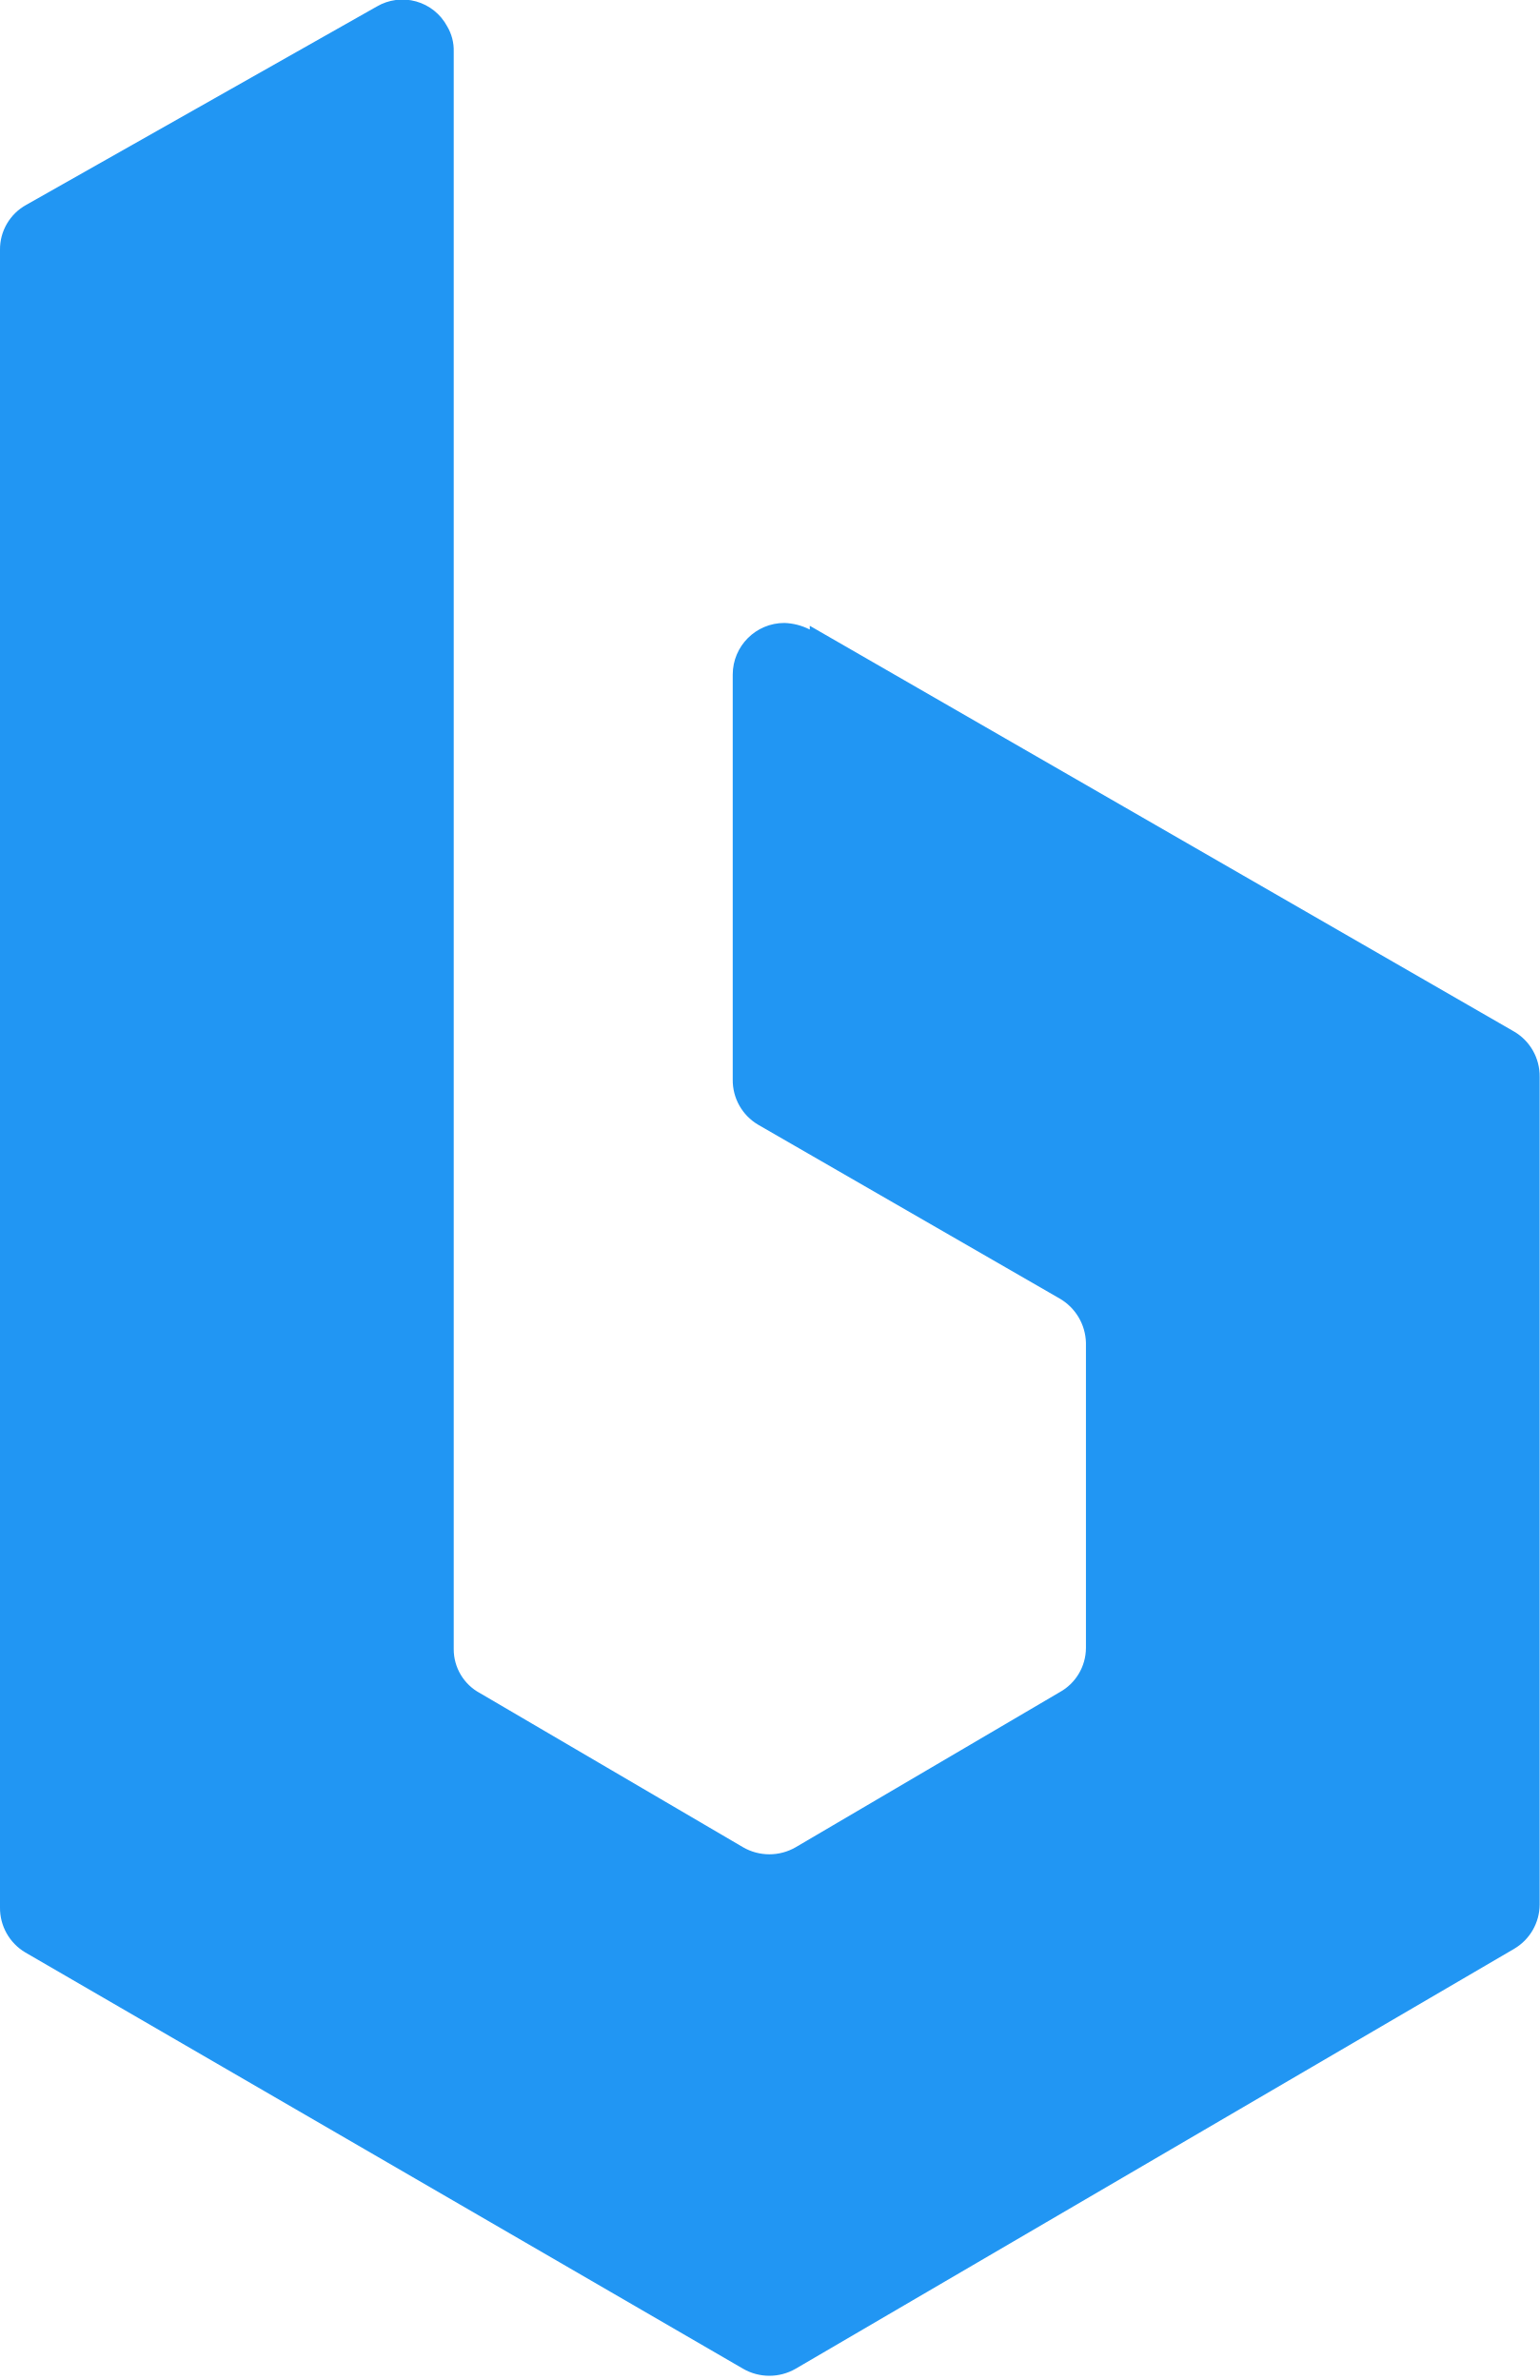
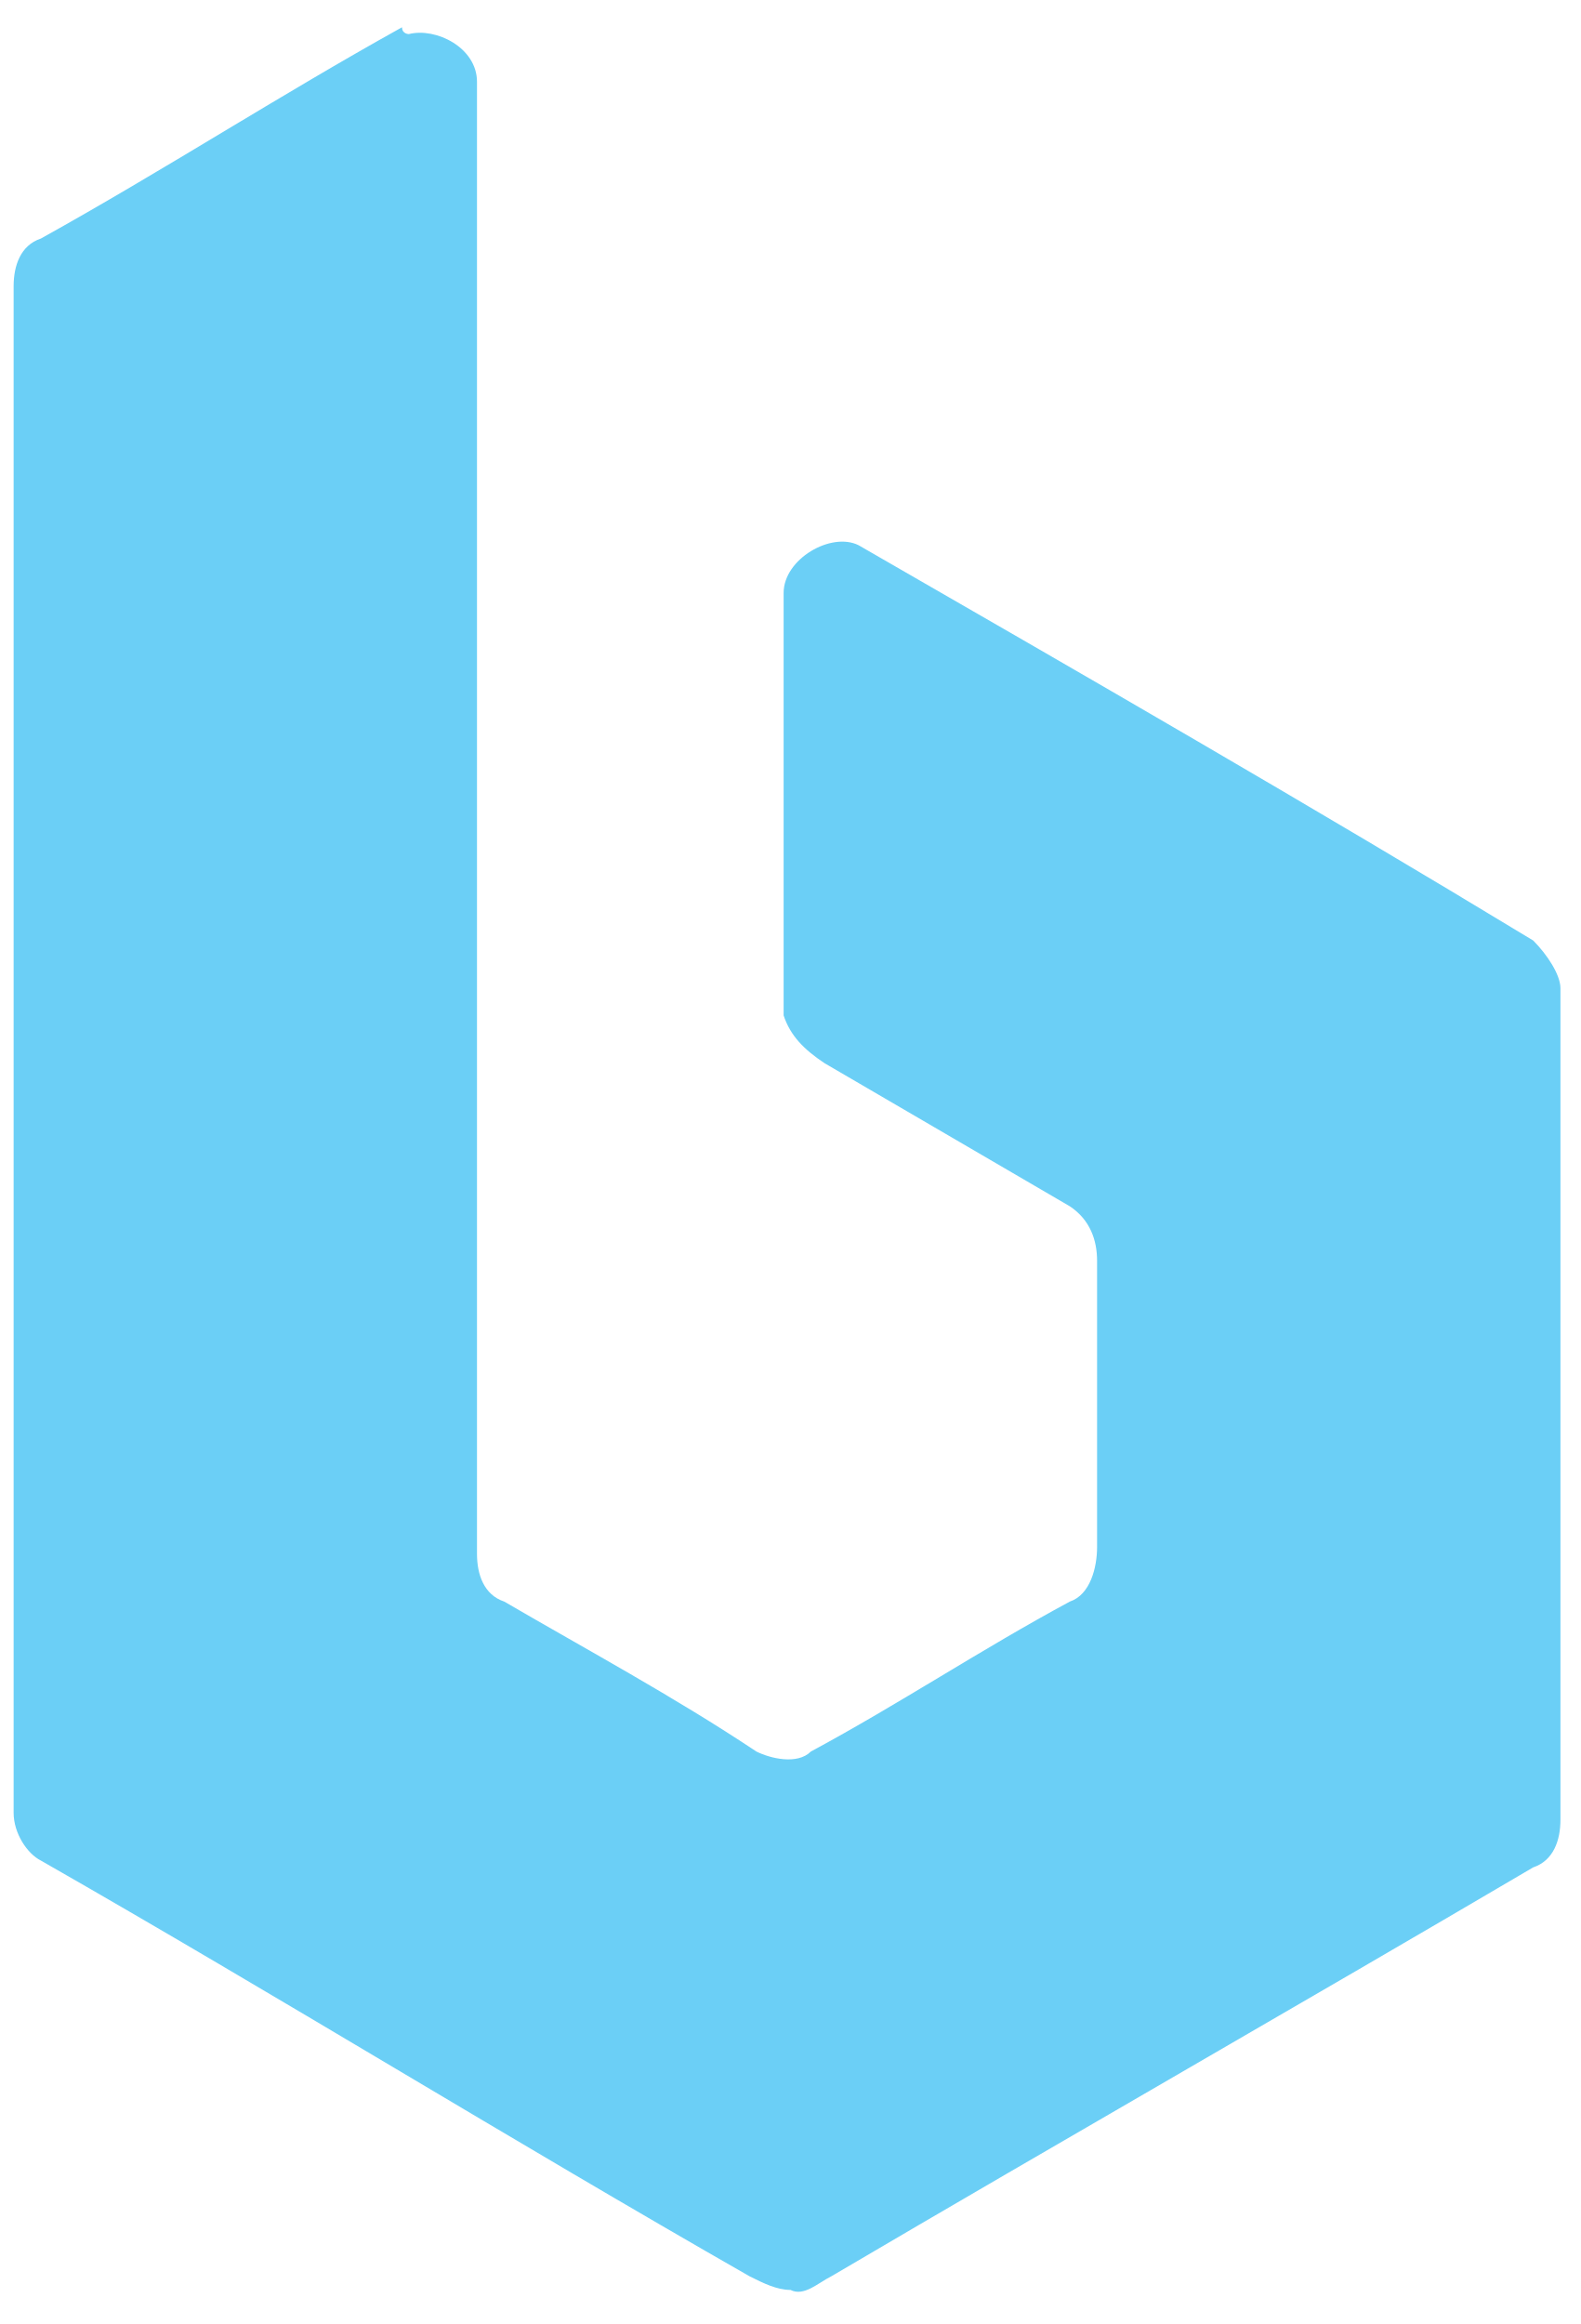
- <svg xmlns="http://www.w3.org/2000/svg" id="Layer_1" data-name="Layer 1" viewBox="0 0 16.39 25.33">
-   <defs>
-     <style>.cls-1{fill:#2196f3;}</style>
-   </defs>
-   <g id="LWPOLYLINE">
-     <path class="cls-1" d="M16.91,10l7.5,4.32a.55.55,0,0,1,.27.48v8.81a.55.55,0,0,1-.27.47l-7.65,4.47a.56.56,0,0,1-.56,0L8.56,24.12a.55.55,0,0,1-.27-.48V6a.54.54,0,0,1,.28-.48L12.3,3.41a.54.54,0,0,1,.75.21.5.5,0,0,1,.07.27v17a.53.53,0,0,0,.28.47L16.2,23a.56.56,0,0,0,.56,0l2.81-1.65a.54.54,0,0,0,.28-.47V17.63a.56.56,0,0,0-.28-.47l-3.21-1.85a.55.55,0,0,1-.27-.48V10.52a.55.55,0,0,1,.55-.55.64.64,0,0,1,.27.07Z" transform="translate(-8.29 -3.34)" />
+ <svg xmlns="http://www.w3.org/2000/svg" version="1.1" id="Layer_1" x="0px" y="0px" viewBox="0 0 23.2 34.1" style="enable-background:new 0 0 23.2 34.1;" xml:space="preserve">
+   <style type="text/css">
+ 	.st0{fill:#6BCFF6;}
+ </style>
+   <g>
+     <path class="st0" d="M6,0.5c0.4-0.1,1,0.2,1,0.7c0,2.2,0,4.4,0,6.6c0,5,0,10,0,15c0,0.3,0.1,0.6,0.4,0.7c1.2,0.7,2.5,1.4,3.7,2.2   c0.2,0.1,0.6,0.2,0.8,0c1.3-0.7,2.5-1.5,3.8-2.2c0.3-0.1,0.4-0.5,0.4-0.8c0-1.4,0-2.8,0-4.2c0-0.3-0.1-0.6-0.4-0.8   c-1.2-0.7-2.4-1.4-3.6-2.1c-0.3-0.2-0.5-0.4-0.6-0.7c0-2.1,0-4.1,0-6.2c0-0.5,0.7-0.9,1.1-0.7c3.3,1.9,6.6,3.8,9.9,5.8   c0.2,0.2,0.4,0.5,0.4,0.7c0,4.1,0,8.2,0,12.2c0,0.3-0.1,0.6-0.4,0.7c-3.4,2-6.9,4-10.3,6c-0.2,0.1-0.4,0.3-0.6,0.2   c-0.2,0-0.4-0.1-0.6-0.2c-3.5-2-6.9-4.1-10.4-6.1c-0.2-0.1-0.4-0.4-0.4-0.7c0-7.5,0-14.9,0-22.4c0-0.3,0.1-0.6,0.4-0.7   c1.8-1,3.5-2.1,5.3-3.1C5.9,0.5,6,0.5,6,0.5z" />
  </g>
</svg>
